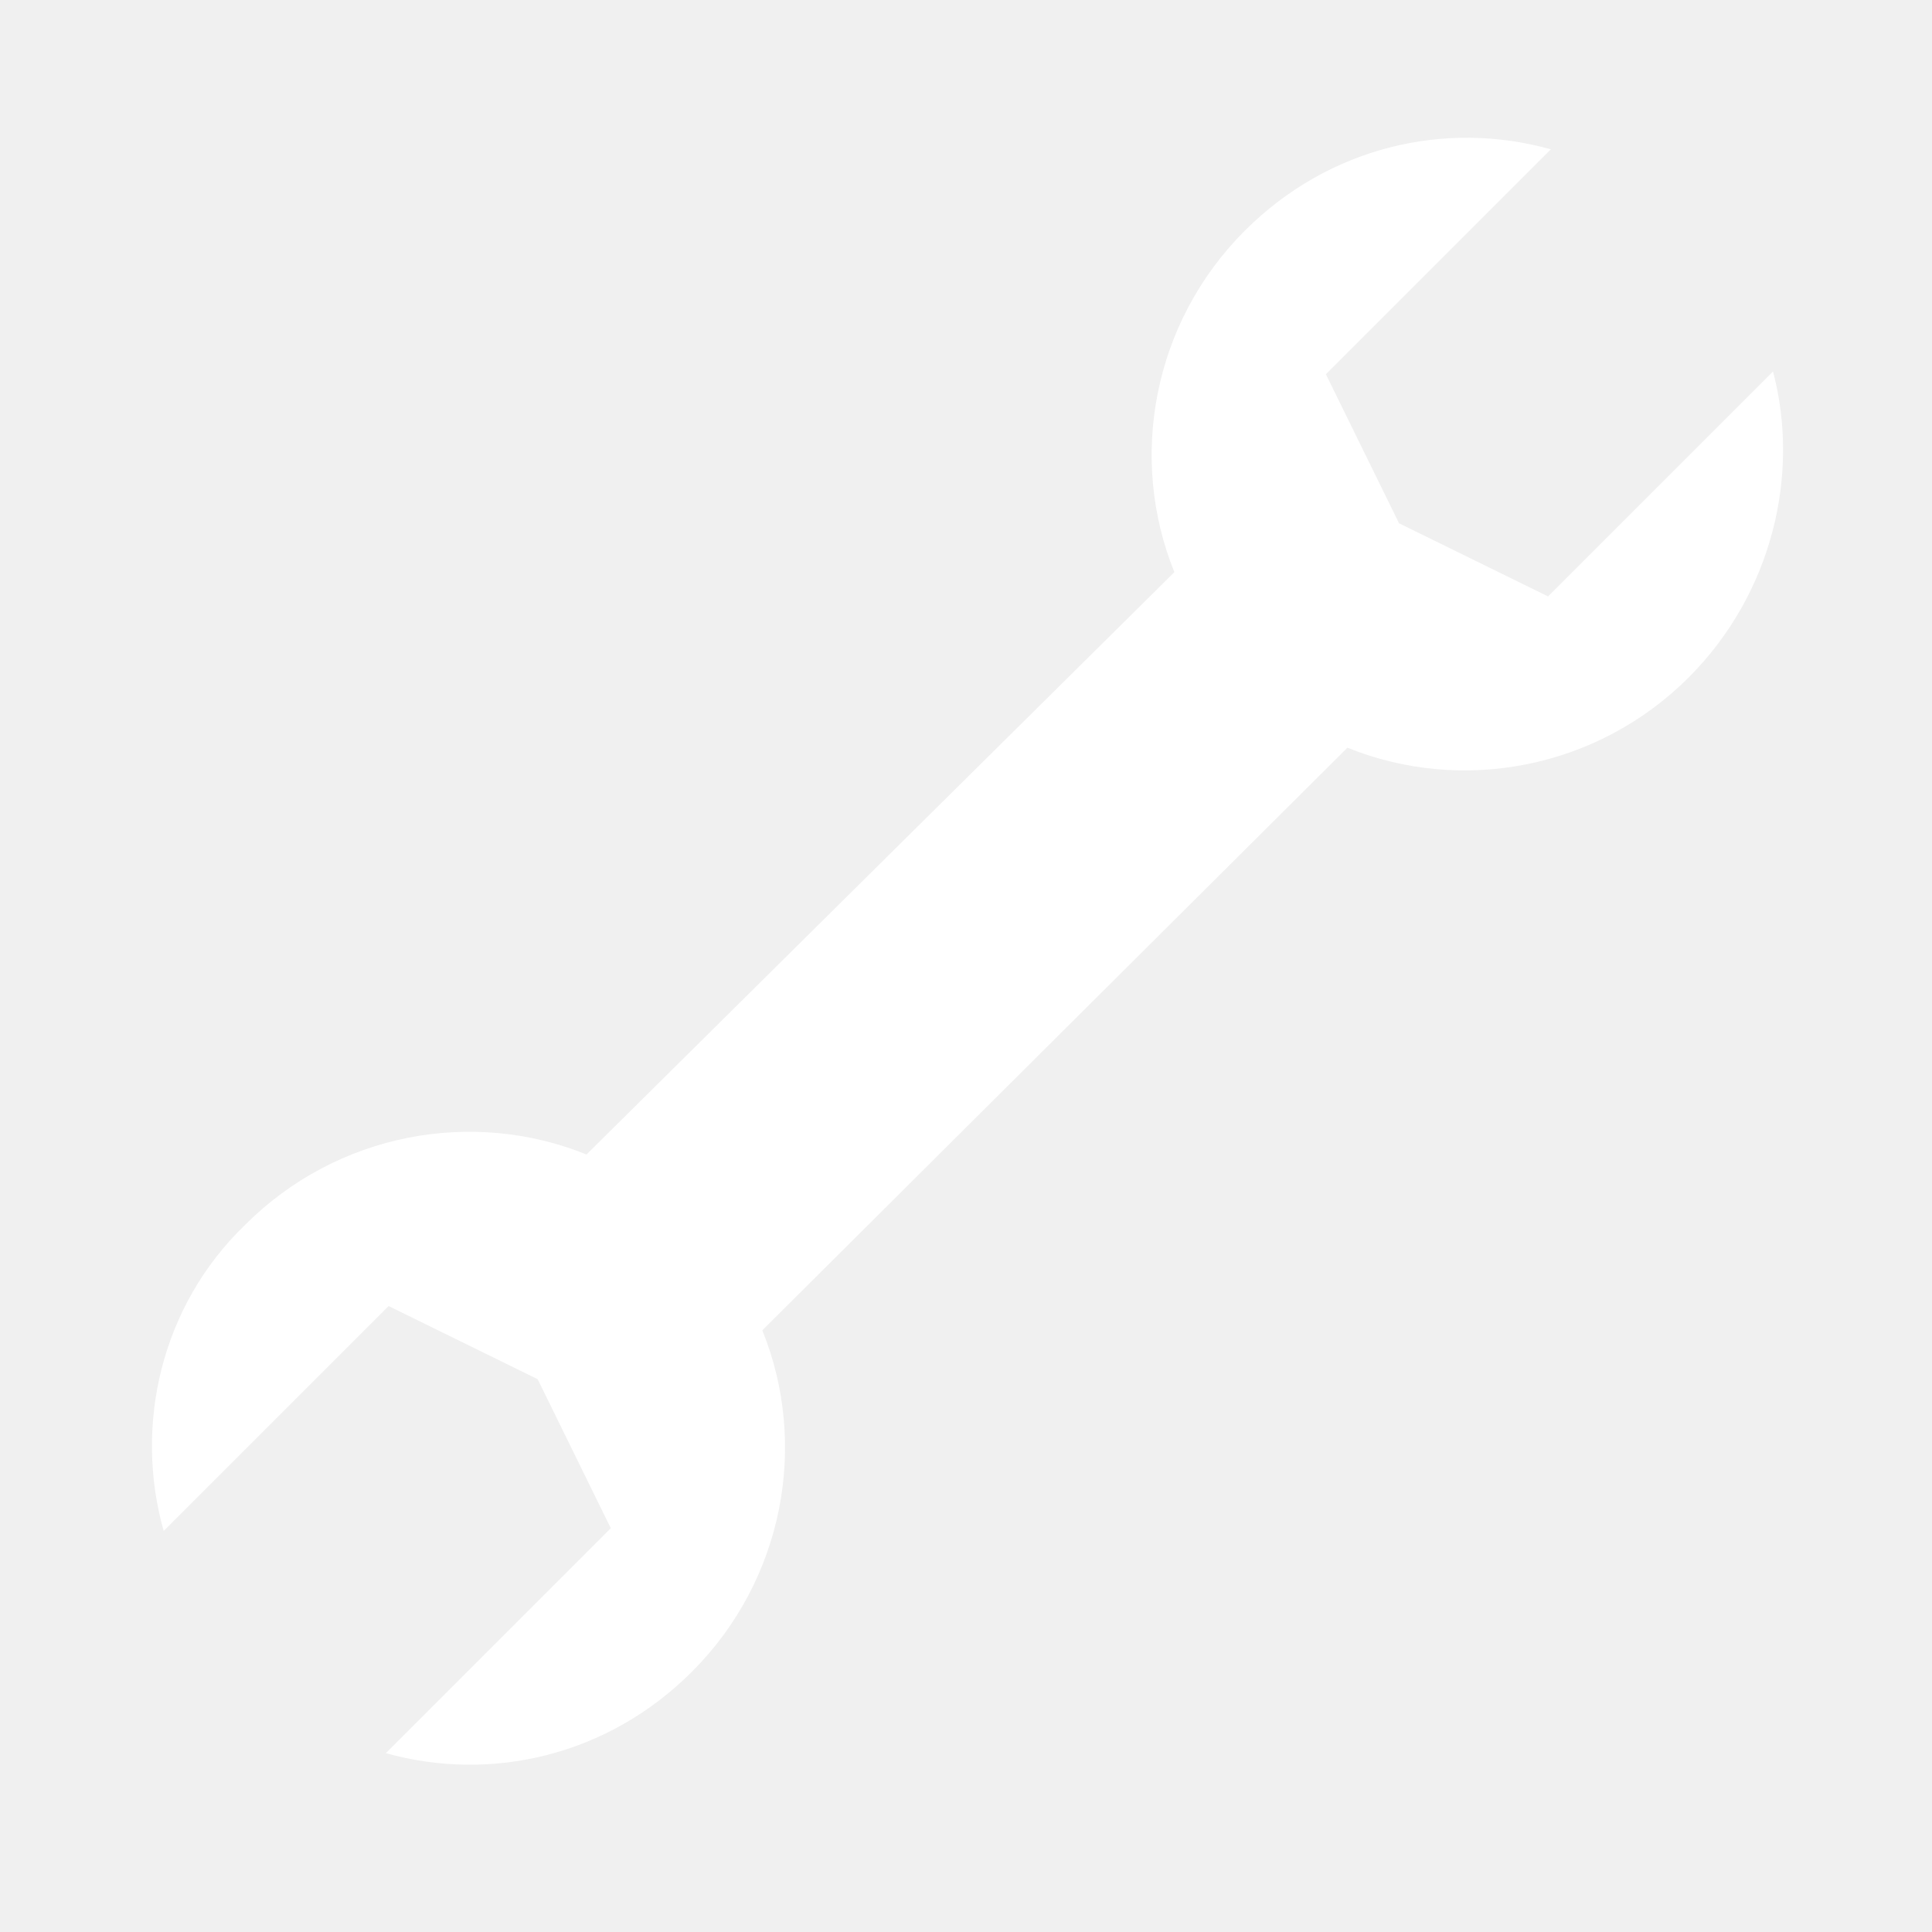
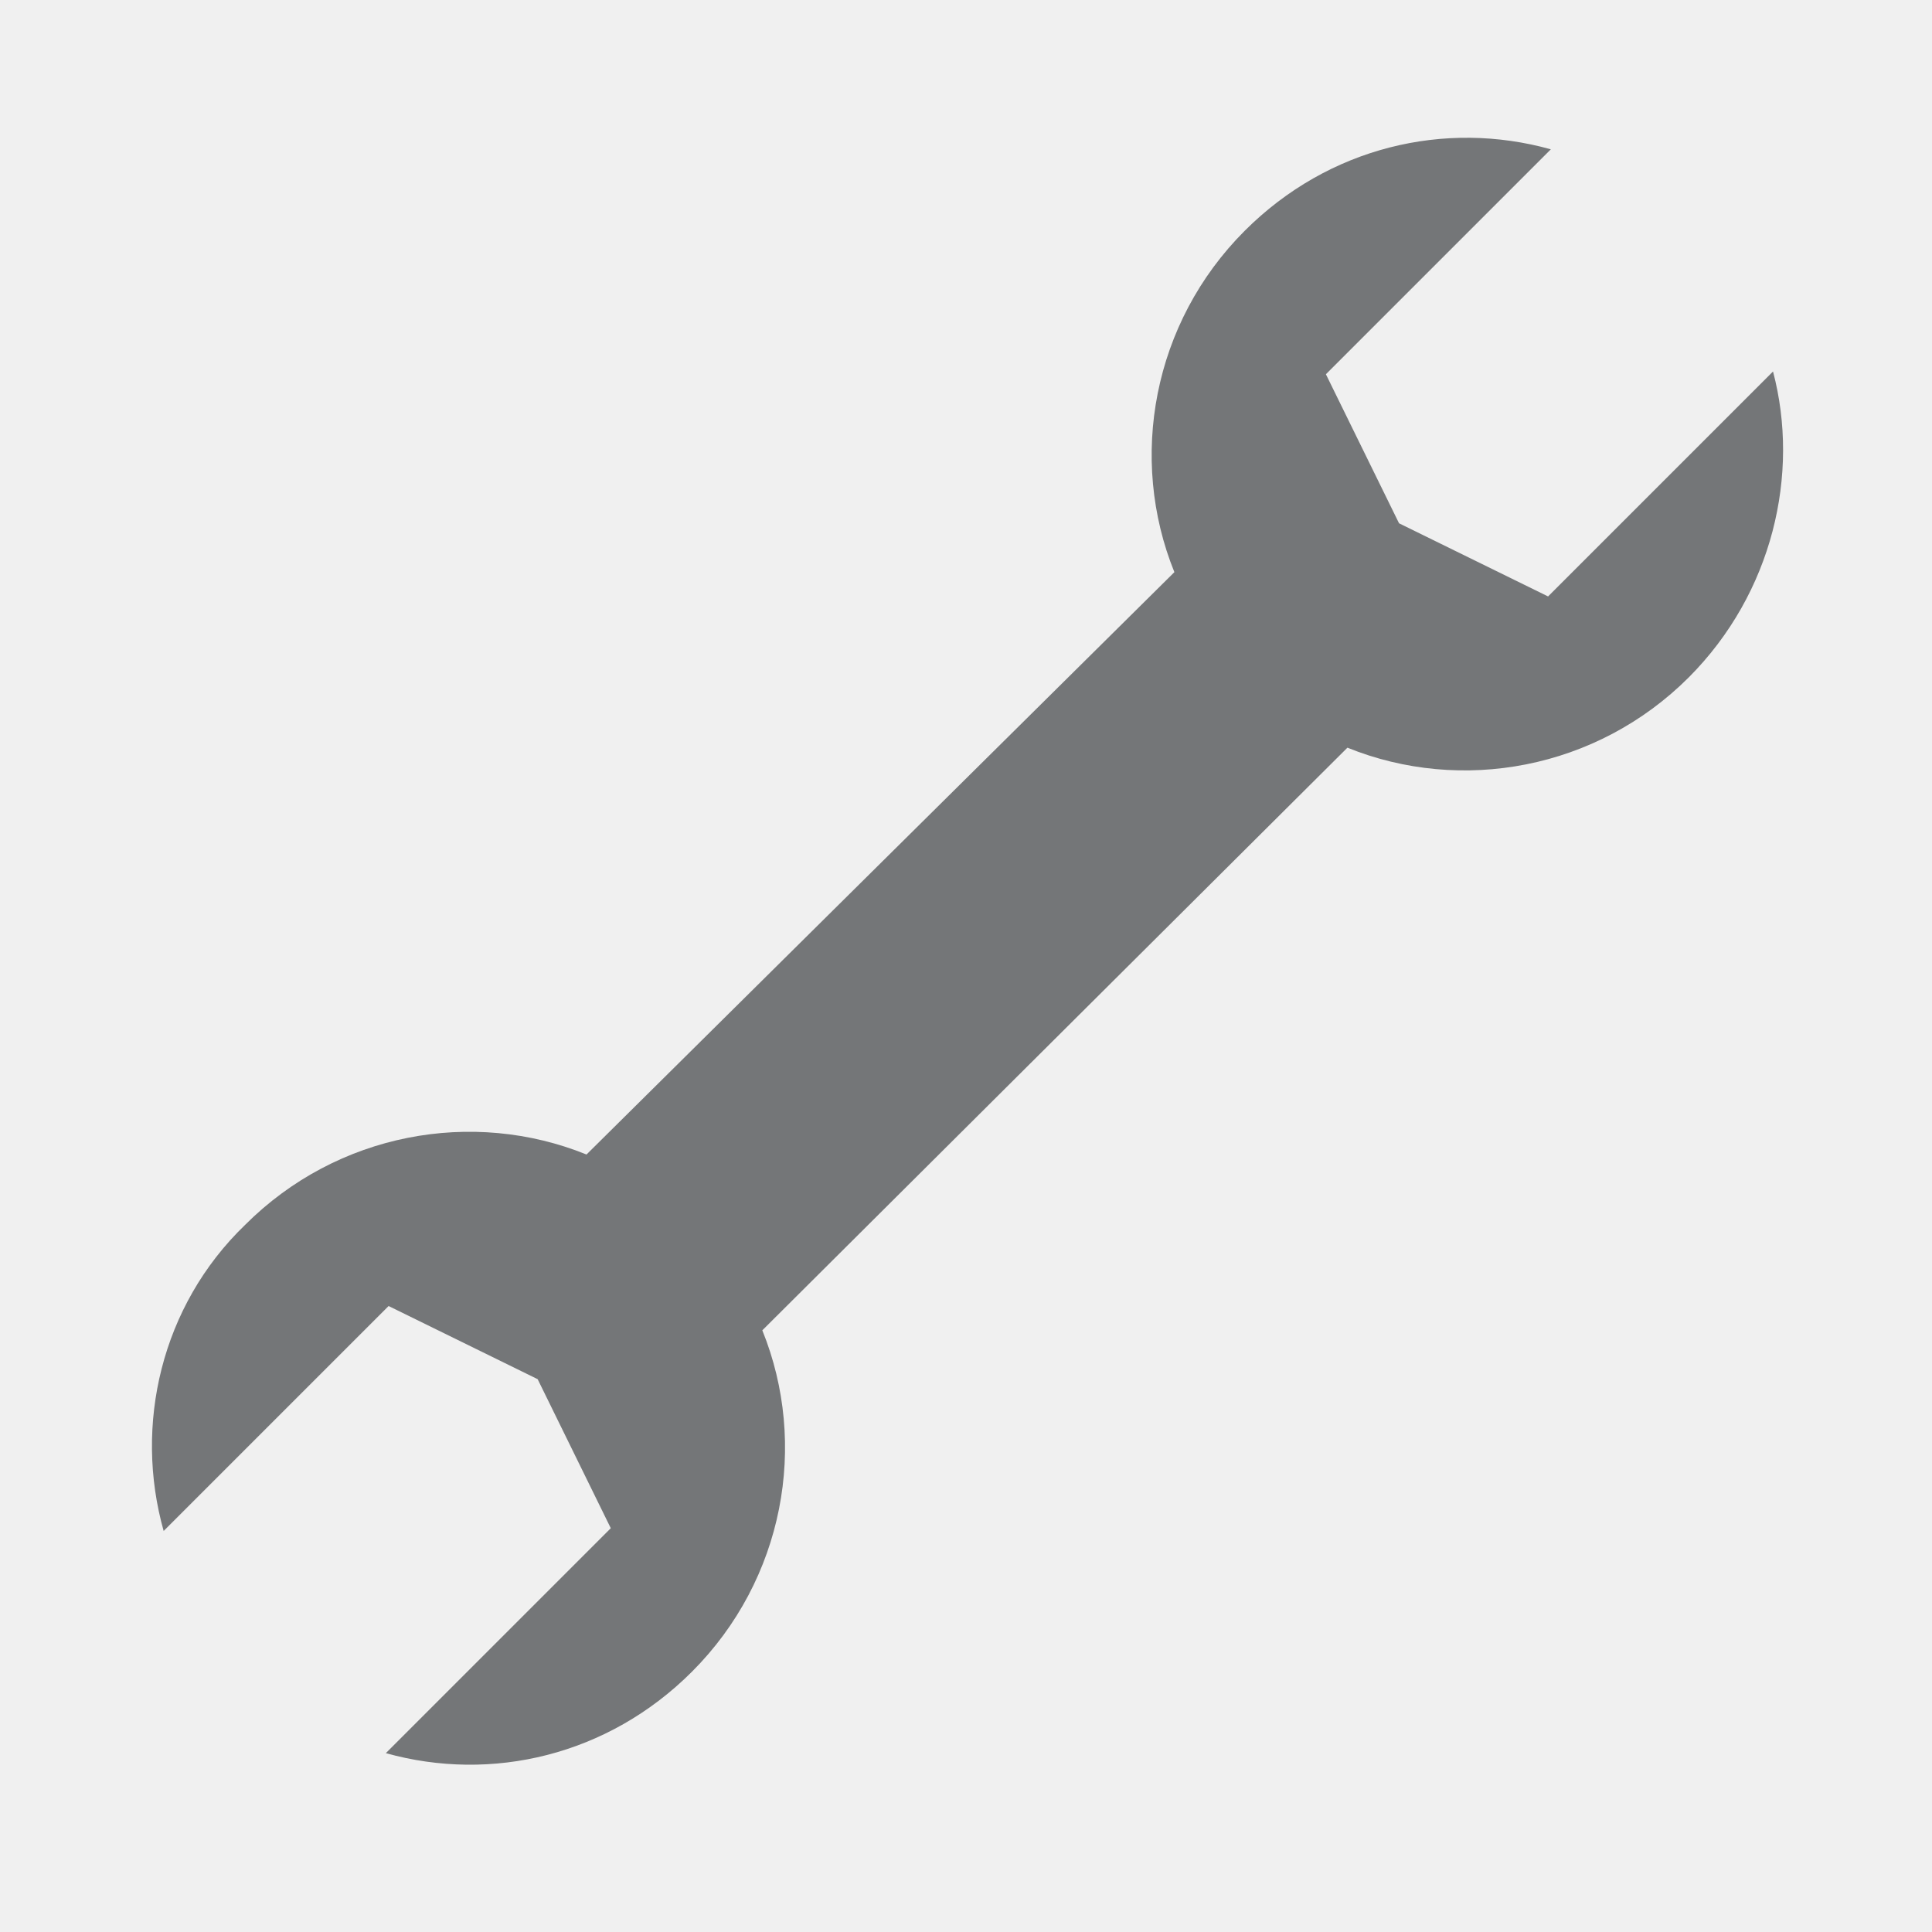
<svg xmlns="http://www.w3.org/2000/svg" version="1.1" id="Layer_1" x="0px" y="0px" viewBox="0 0 700 700" style="enable-background:new 0 0 700 700;" xml:space="preserve">
  <style type="text/css">
- 	.st0{fill:#FFFFFF;}
+ 	.st0{fill:#747678;}
</style>
  <g>
-     <path class="st0" d="M611.9,245.4c-33.4,33.4-82.5,42.2-123.7,25.5l-212,211.1c16.7,41.2,7.9,90.3-25.5,123.7   c-30.4,30.4-72.6,40.2-110.9,29.5l81.5-81.5l-26.5-54l-54-26.5l-81.5,81.5c-10.8-38.3-1-81.5,29.5-110.9   c33.4-33.4,82.5-42.2,123.7-25.5l213-211c-16.7-41.2-7.9-90.3,25.5-123.7c30.4-30.4,72.6-40.2,110.9-29.5l-81.5,81.5l26.5,54   l54,26.5l81.5-81.5C652.2,171.7,642.3,214.9,611.9,245.4L611.9,245.4z" />
+     <path class="st0" d="M611.9,245.4c-33.4,33.4-82.5,42.2-123.7,25.5L276.2,482c16.7,41.2,7.9,90.3-25.5,123.7   c-30.4,30.4-72.6,40.2-110.9,29.5l81.5-81.5l-26.5-54l-54-26.5l-81.5,81.5c-10.8-38.3-1-81.5,29.5-110.9   c33.4-33.4,82.5-42.2,123.7-25.5l213-211c-16.7-41.2-7.9-90.3,25.5-123.7c30.4-30.4,72.6-40.2,110.9-29.5l-81.5,81.5l26.5,54   l54,26.5l81.5-81.5C652.2,171.7,642.3,214.9,611.9,245.4L611.9,245.4z" />
  </g>
</svg>
